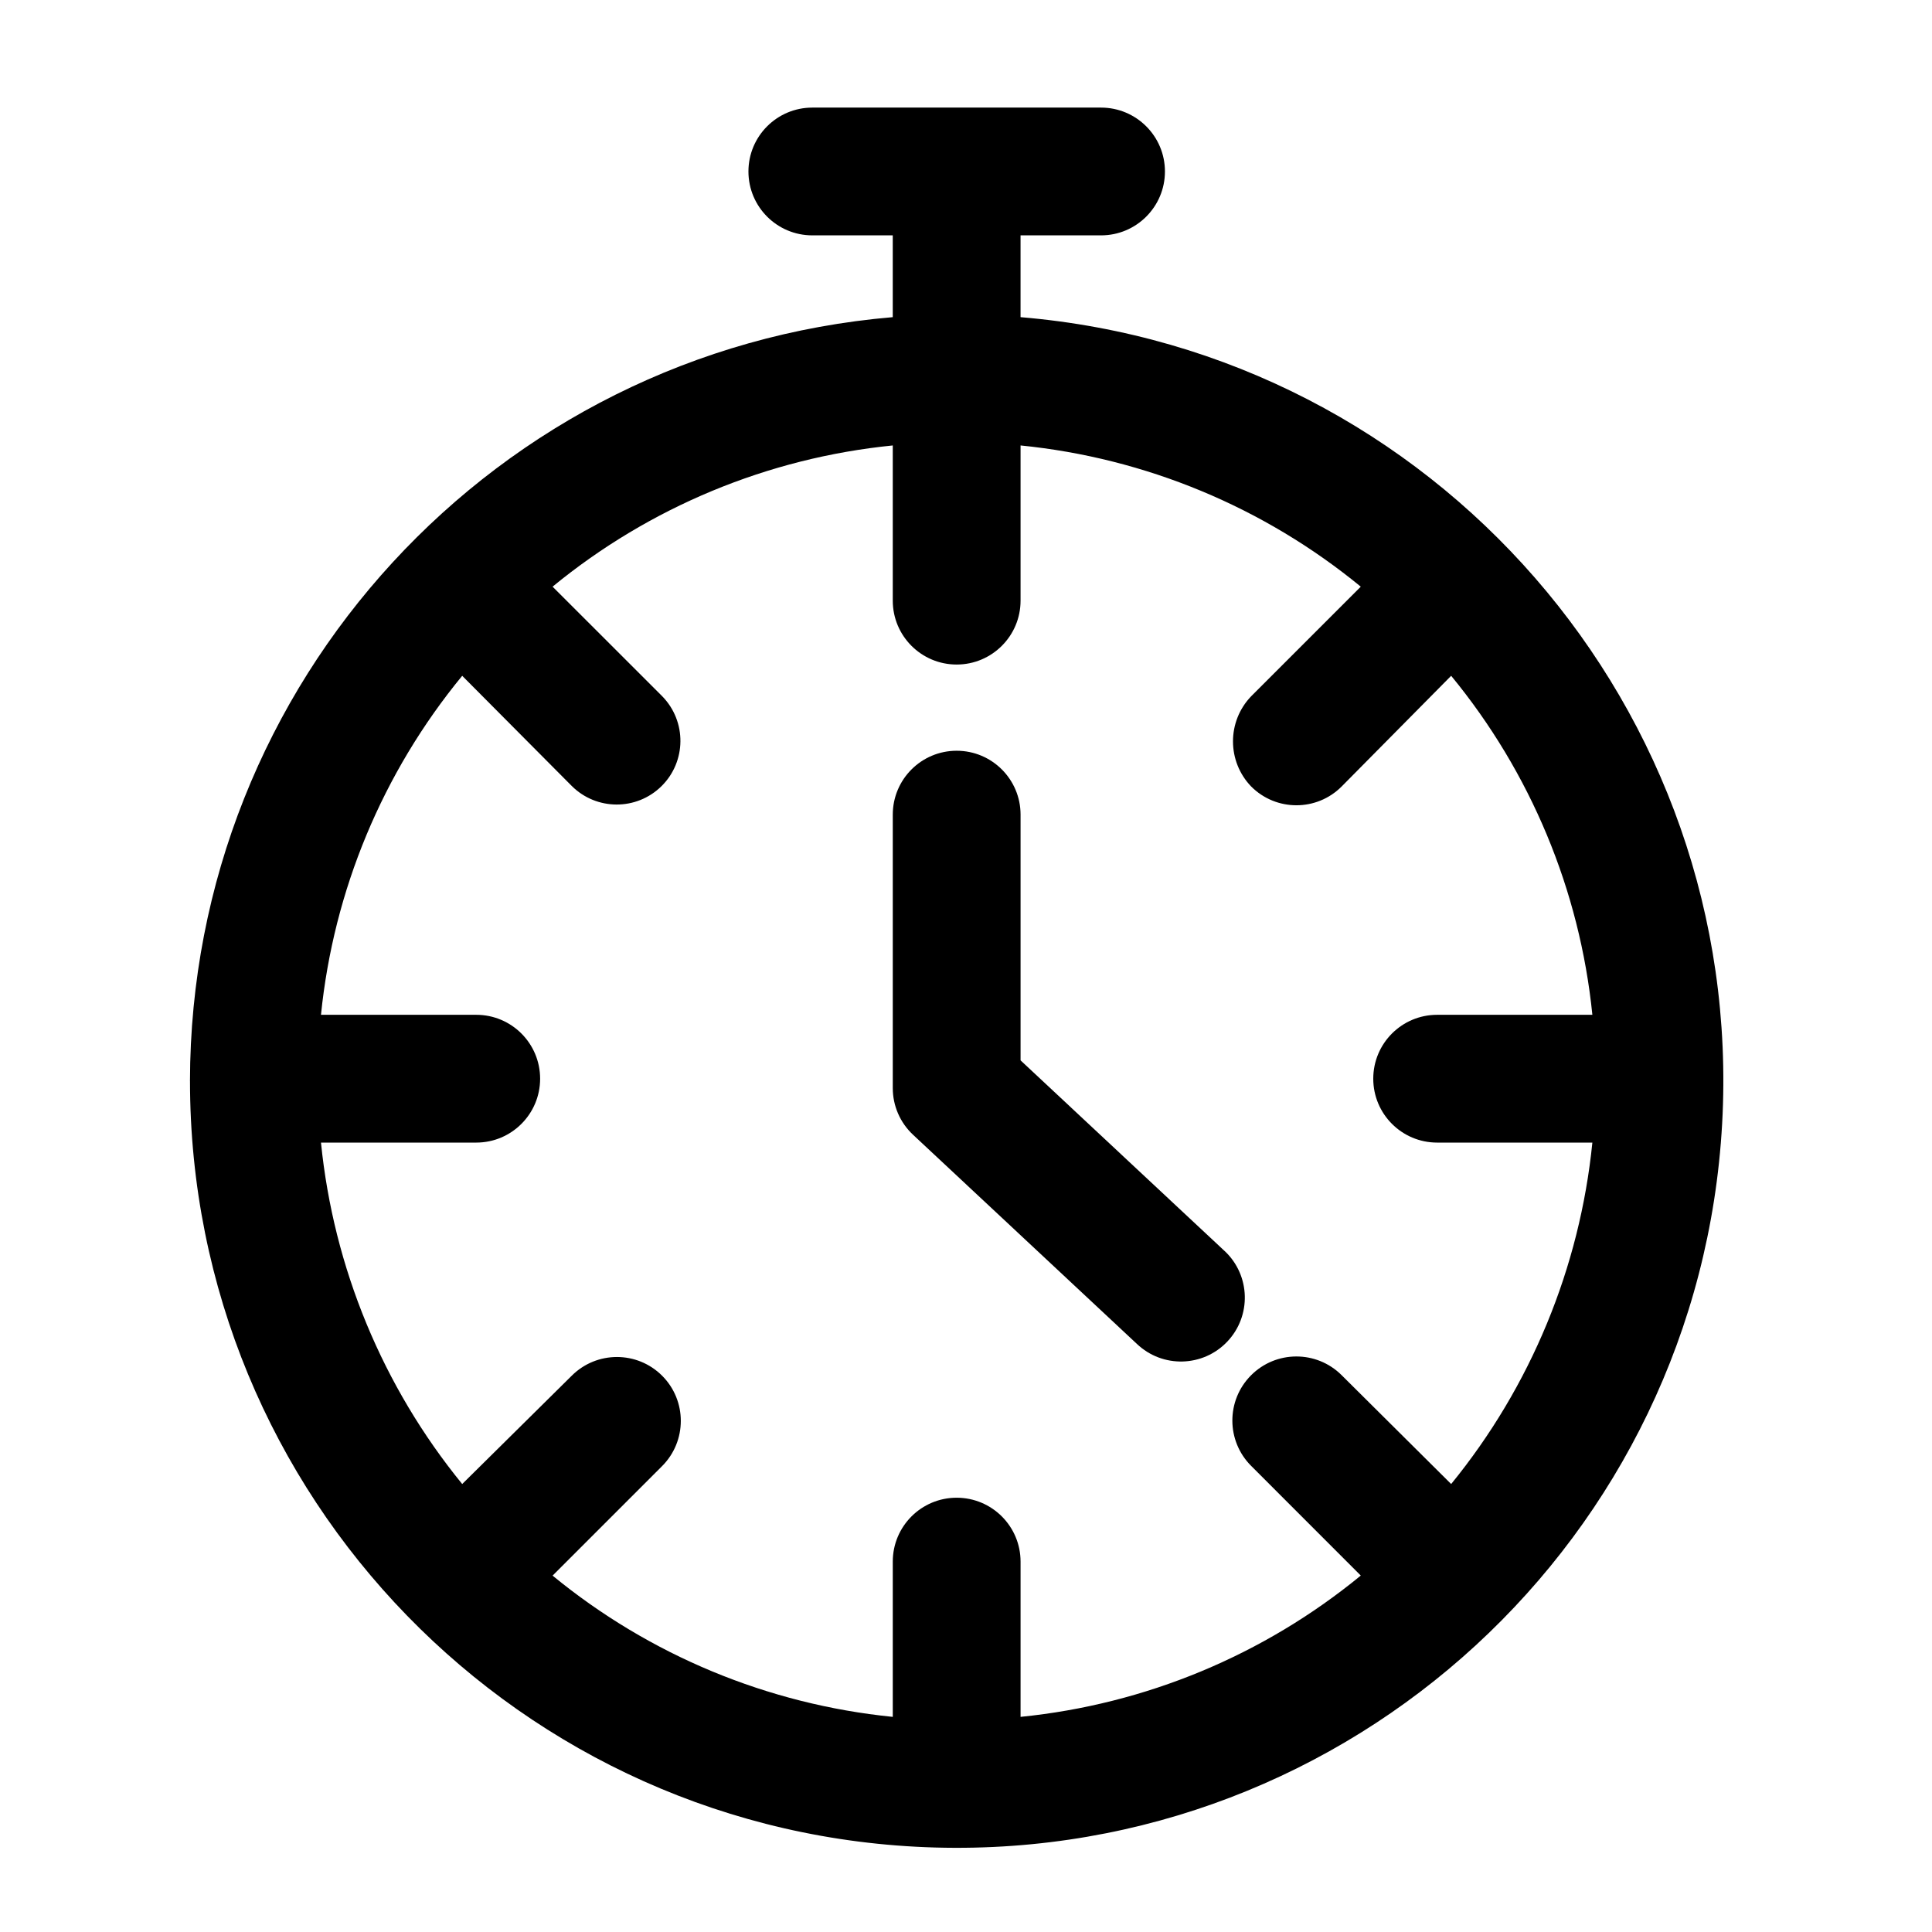
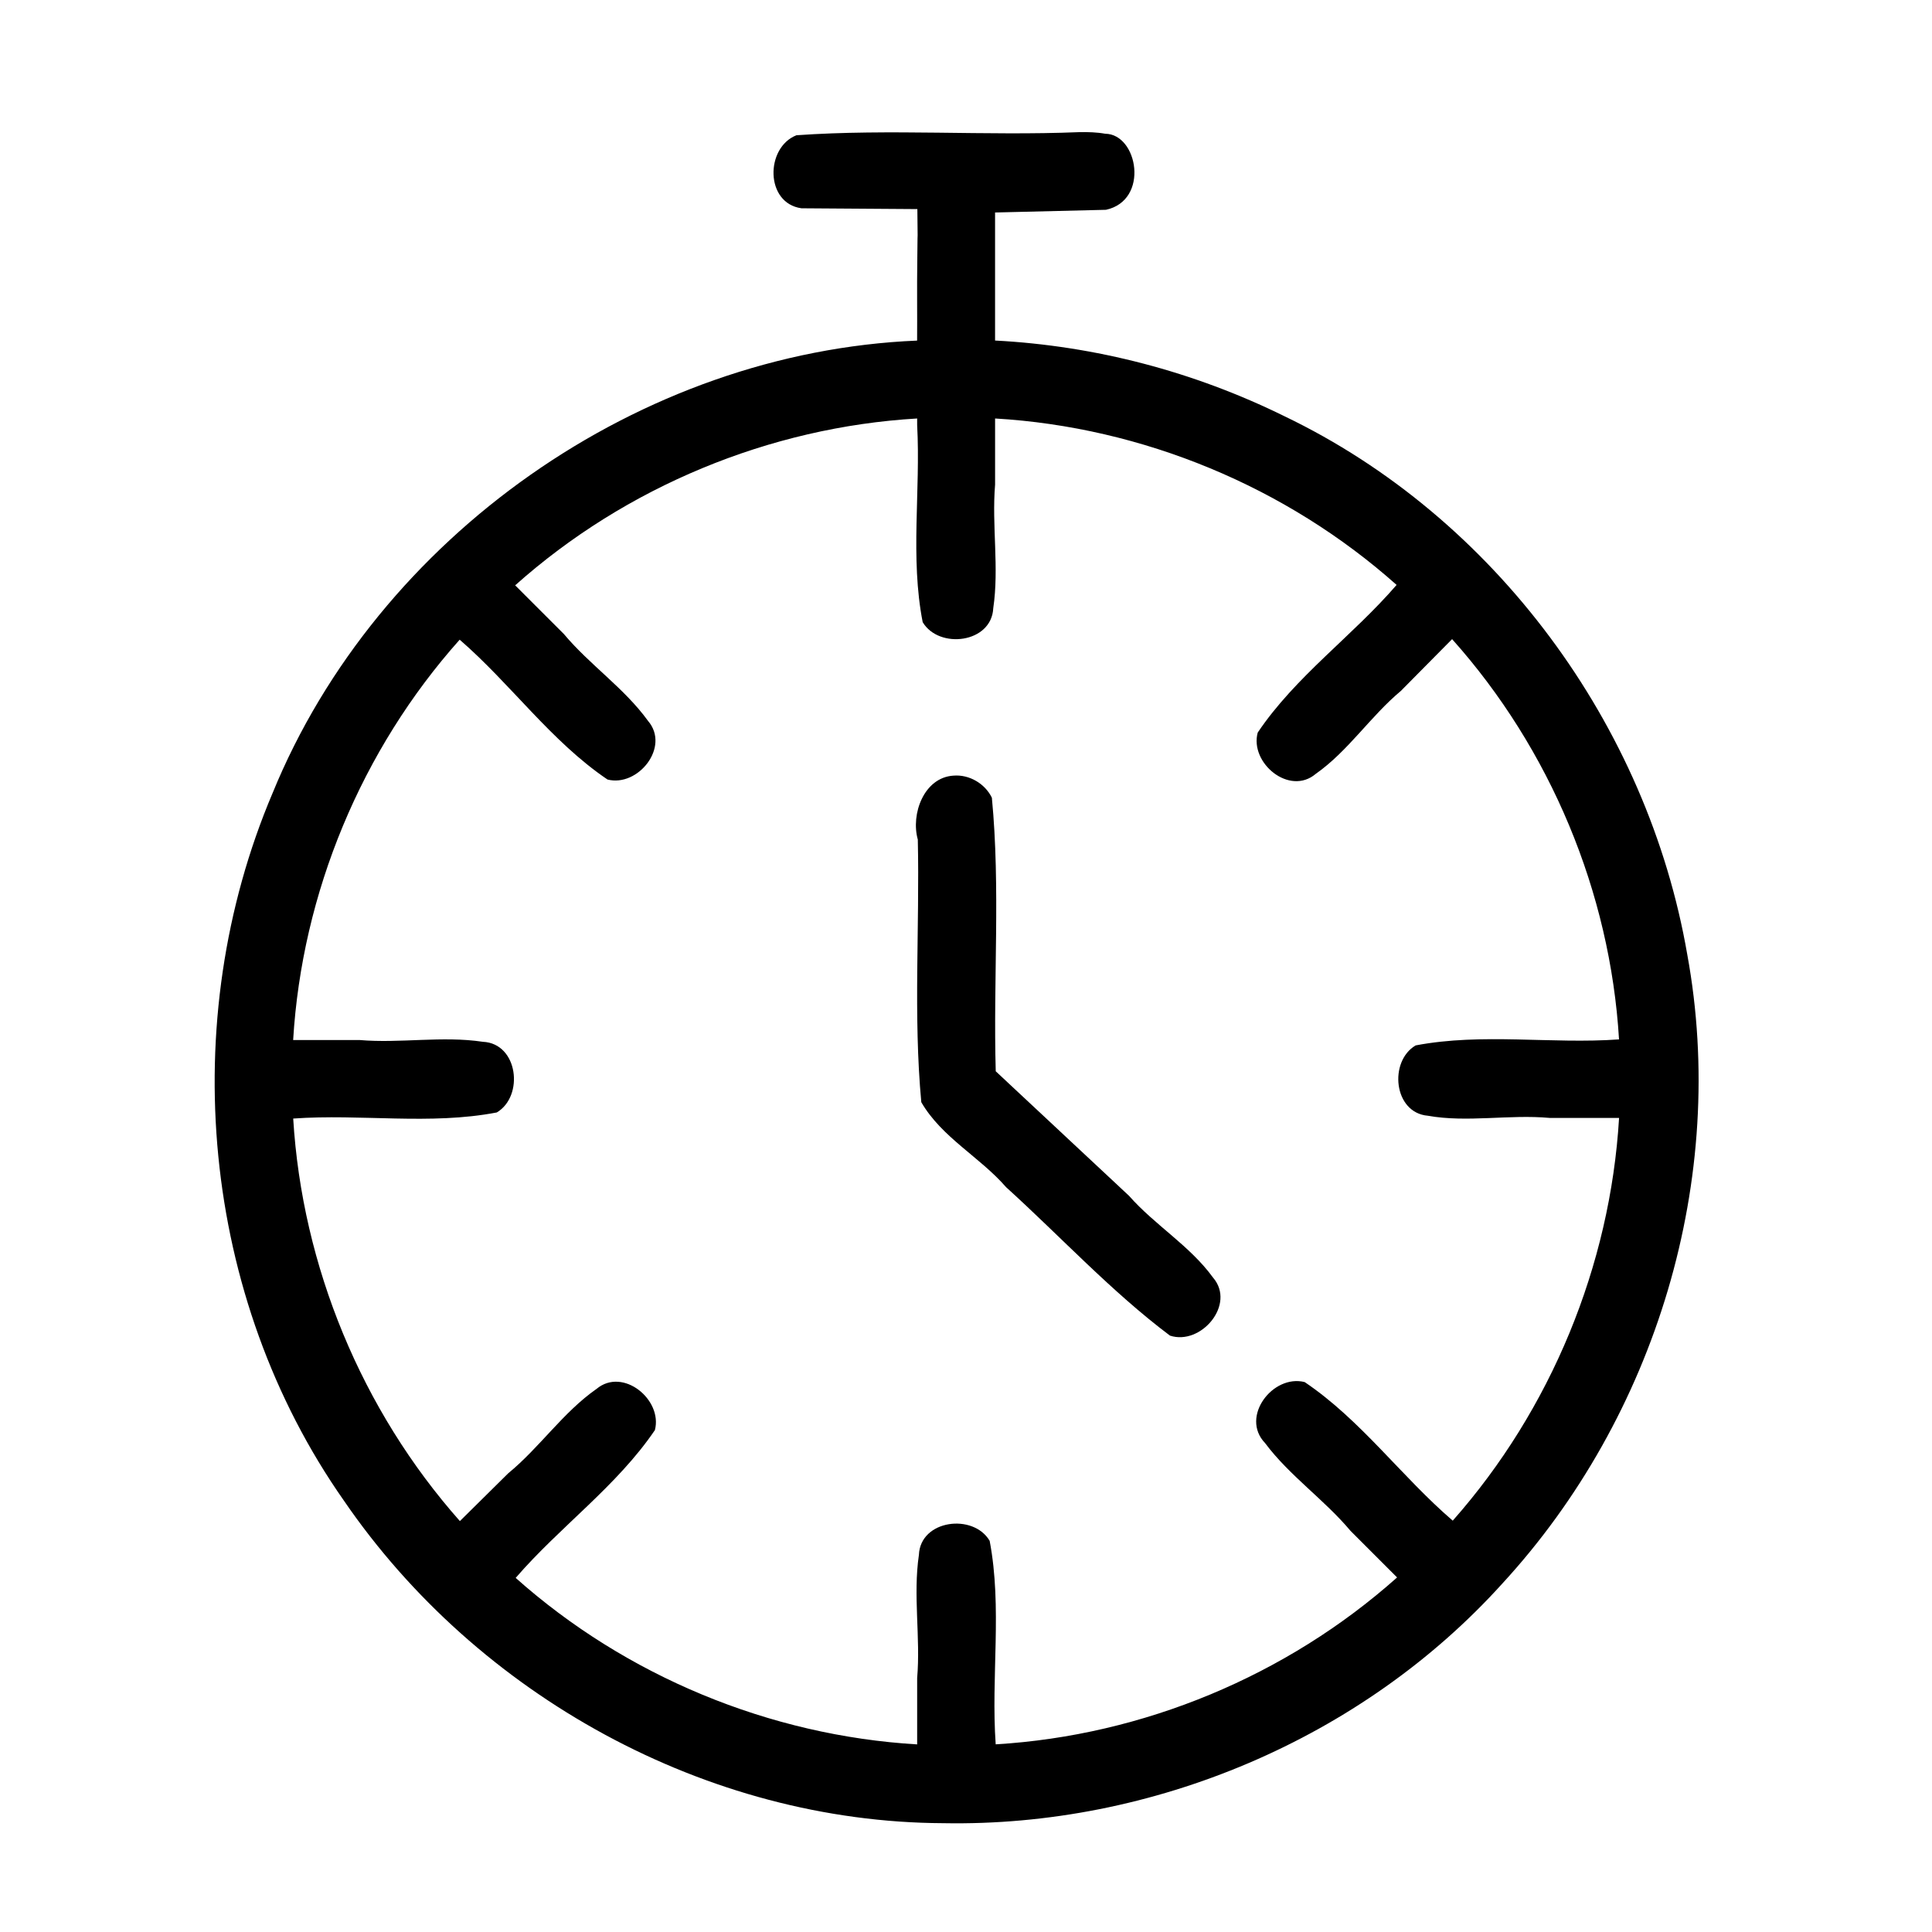
<svg xmlns="http://www.w3.org/2000/svg" width="619pt" height="619pt" version="1.1" viewBox="-19 -21 620 619">
-   <path d="m41.973 325.45c0 133.22 106.03 242.23 239.19 245.94 133.16 3.698 245.08-99.254 252.49-232.27 7.402-133-92.397-247.74-225.15-258.84v-26.249h25.832c11.317 0 20.507-9.177 20.507-20.501s-9.19-20.501-20.507-20.501h-92.653c-11.324 0-20.501 9.177-20.501 20.501s9.177 20.501 20.501 20.501h25.813v26.249c-127.41 10.805-225.38 117.31-225.53 245.17zm340.56-94.537c8.011 8.011 20.994 8.011 28.998 0l35.163-35.541c25.506 31.004 41.277 68.852 45.314 108.79h-49.813c-11.324 0-20.501 9.177-20.501 20.507 0 11.324 9.177 20.501 20.501 20.501h49.813c-4.037 40.174-19.789 78.279-45.314 109.57l-35.163-34.945c-8.049-8.011-21.065-7.979-29.069 0.07-8.011 8.049-7.972 21.065 0.07 29.075l35.157 35.176c-31.126 25.55-69.115 41.328-109.18 45.346v-49.826c0-11.324-9.183-20.501-20.507-20.501-11.324 0-20.501 9.177-20.501 20.501v49.826c-40.066-4.018-78.055-19.783-109.17-45.333l35.15-35.15c7.998-8.011 7.998-20.994 0-28.998-8.011-8.004-20.994-8.004-29.005 0l-35.15 34.759c-25.525-31.292-41.283-69.397-45.32-109.57h49.826c11.324 0 20.501-9.177 20.501-20.501 0-11.33-9.177-20.507-20.501-20.507h-49.826c4.044-39.937 19.815-77.786 45.32-108.79l35.15 35.349c7.966 7.927 20.815 7.953 28.812 0.064 7.985-7.895 8.1-20.757 0.269-28.806l-0.077-0.083-35.15-35.131c31.119-25.55 69.109-41.309 109.17-45.314v49.806c0 11.324 9.177 20.501 20.501 20.501 11.324 0 20.507-9.177 20.507-20.501v-49.806c40.066 4.005 78.055 19.77 109.18 45.32l-35.157 35.15c-7.799 8.087-7.799 20.904 0 28.992z" stroke-width="1.641" />
-   <path d="m308.51 318.78v-78.856c0-11.324-9.183-20.501-20.507-20.501-11.324 0-20.501 9.177-20.501 20.501v87.757c0 5.678 2.352 11.099 6.505 14.977l71.845 67.128c8.209 7.799 21.186 7.472 28.985-0.737 7.799-8.209 7.472-21.193-0.737-28.992l-0.256-0.231z" stroke-width="1.641" />
+   <path d="m286.96 227.41c-9.485 0.61-13.723 12.381-11.425 20.51 0.62 28.077-1.471 56.469 1.122 84.297 6.572 11.322 18.769 17.547 27.212 27.263 17.501 15.871 33.697 33.423 52.577 47.63 9.916 3.282 21.274-9.998 13.812-18.643-7.428-10.22-18.632-16.778-26.935-26.213-14.26-13.323-28.52-26.646-42.78-39.968-0.835-29.246 1.549-58.76-1.242-87.791-2.22-4.55-7.273-7.511-12.342-7.084z" stroke-width="1.641" />
+   <path d="m327.36 20.907c-30.232 1.241-60.661-1.123-90.771 0.996-10.002 3.904-10.142 21.806 1.609 23.438l37.192 0.258c0.136 16.51 0.108 0.081-0.028 16.838-0.122 8.454 0.012 16.909-0.051 25.363-88.73 3.686-173.12 62.749-206.84 145.22-31.104 73.3-22.949 161.72 22.893 227.05 42.859 62.591 116.44 103.18 192.32 103.51 67.125 1.257 134.41-27.053 179.43-76.899 49.326-53.6 72.516-130.12 59.349-201.86-12.709-73.624-61.7-140.33-129.27-172.75-29.016-14.284-60.564-22.601-92.865-24.289v-41.092l35.596-0.864c14.026-3.068 10.225-24.327-0.247-24.407-2.743-0.495-5.541-0.559-8.32-0.512zm-52.033 94.041c1.137 21.063-2.284 42.472 1.773 63.211 5.262 8.789 22.127 6.739 22.648-4.492 1.923-12.98-0.502-26.449 0.586-39.633v-21.238c47.306 2.772 93.462 21.893 128.85 53.41-14.163 16.427-32.411 29.312-44.568 47.383-2.651 9.732 10.17 20.419 18.611 13.262 10.472-7.367 17.527-18.446 27.313-26.617 5.484-5.544 10.971-11.086 16.454-16.631 31.522 35.243 50.735 81.248 53.57 128.45-21.745 1.558-43.816-2.157-65.264 1.93-8.675 5.092-7.122 21.625 3.902 22.568 12.667 2.264 26.059-0.483 39.146 0.705h22.229c-2.818 47.41-21.905 93.665-53.375 129.24-16.464-14.139-29.448-32.299-47.516-44.471-10.199-2.599-20.779 11.156-12.723 19.559 7.887 10.552 18.991 18.115 27.439 28.191 4.979 4.981 9.958 9.963 14.938 14.944-35.369 31.546-81.5 50.739-128.81 53.557-1.546-21.756 2.145-43.845-1.936-65.301-5.224-8.905-22.235-6.807-22.705 4.486-1.934 13.113 0.557 26.395-0.562 39.572v21.262c-47.301-2.793-93.459-21.899-128.84-53.432 14.213-16.458 32.455-29.411 44.676-47.424 2.551-9.743-10.241-20.289-18.709-13.238-10.79 7.542-18.236 18.789-28.376 27.113-5.165 5.107-10.332 10.212-15.495 15.321-31.496-35.547-50.628-81.78-53.49-129.18 21.77-1.556 43.875 2.166 65.332-1.955 8.818-5.245 6.853-22.168-4.461-22.676-13.13-1.968-26.435 0.561-39.631-0.572h-21.258c2.817-47.188 21.959-93.202 53.439-128.47 16.464 14.25 29.336 32.63 47.438 44.873 9.762 2.513 20.186-10.419 13.02-18.795-7.631-10.553-18.695-17.949-27.027-27.907-5.207-5.204-10.415-10.407-15.622-15.612 35.405-31.601 81.626-50.769 129-53.545z" stroke-width="1.641" />
</svg>
